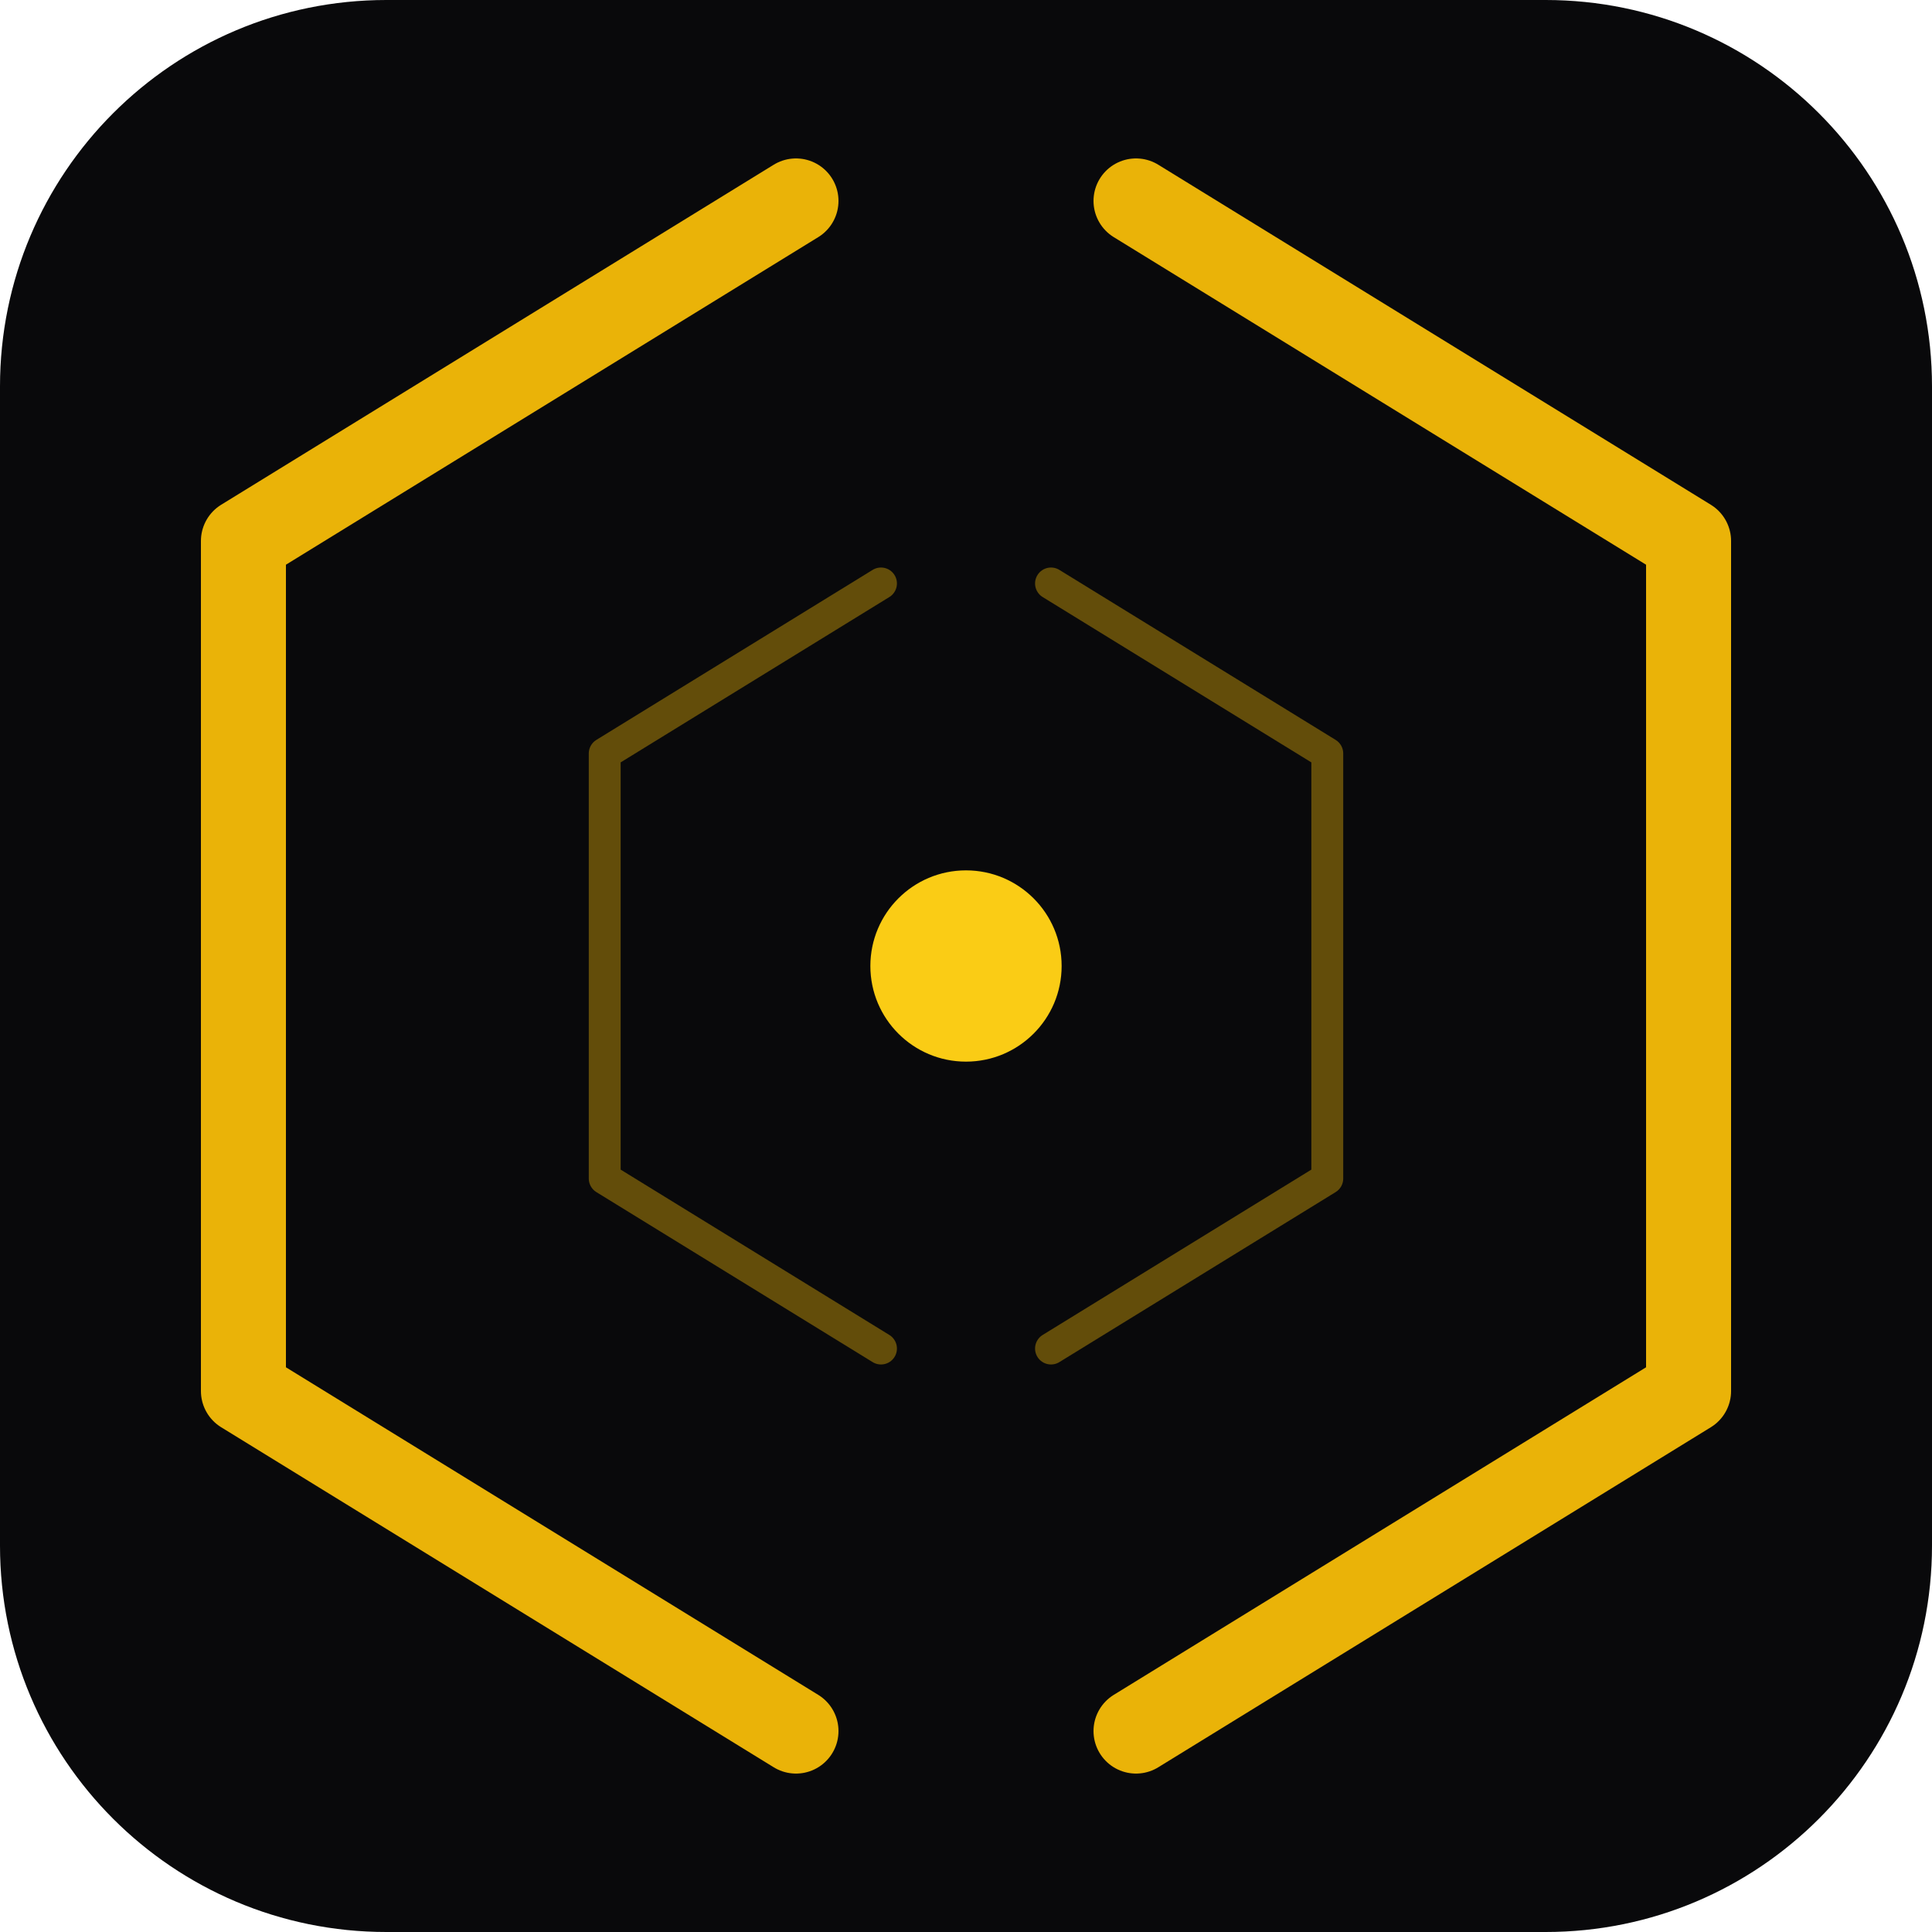
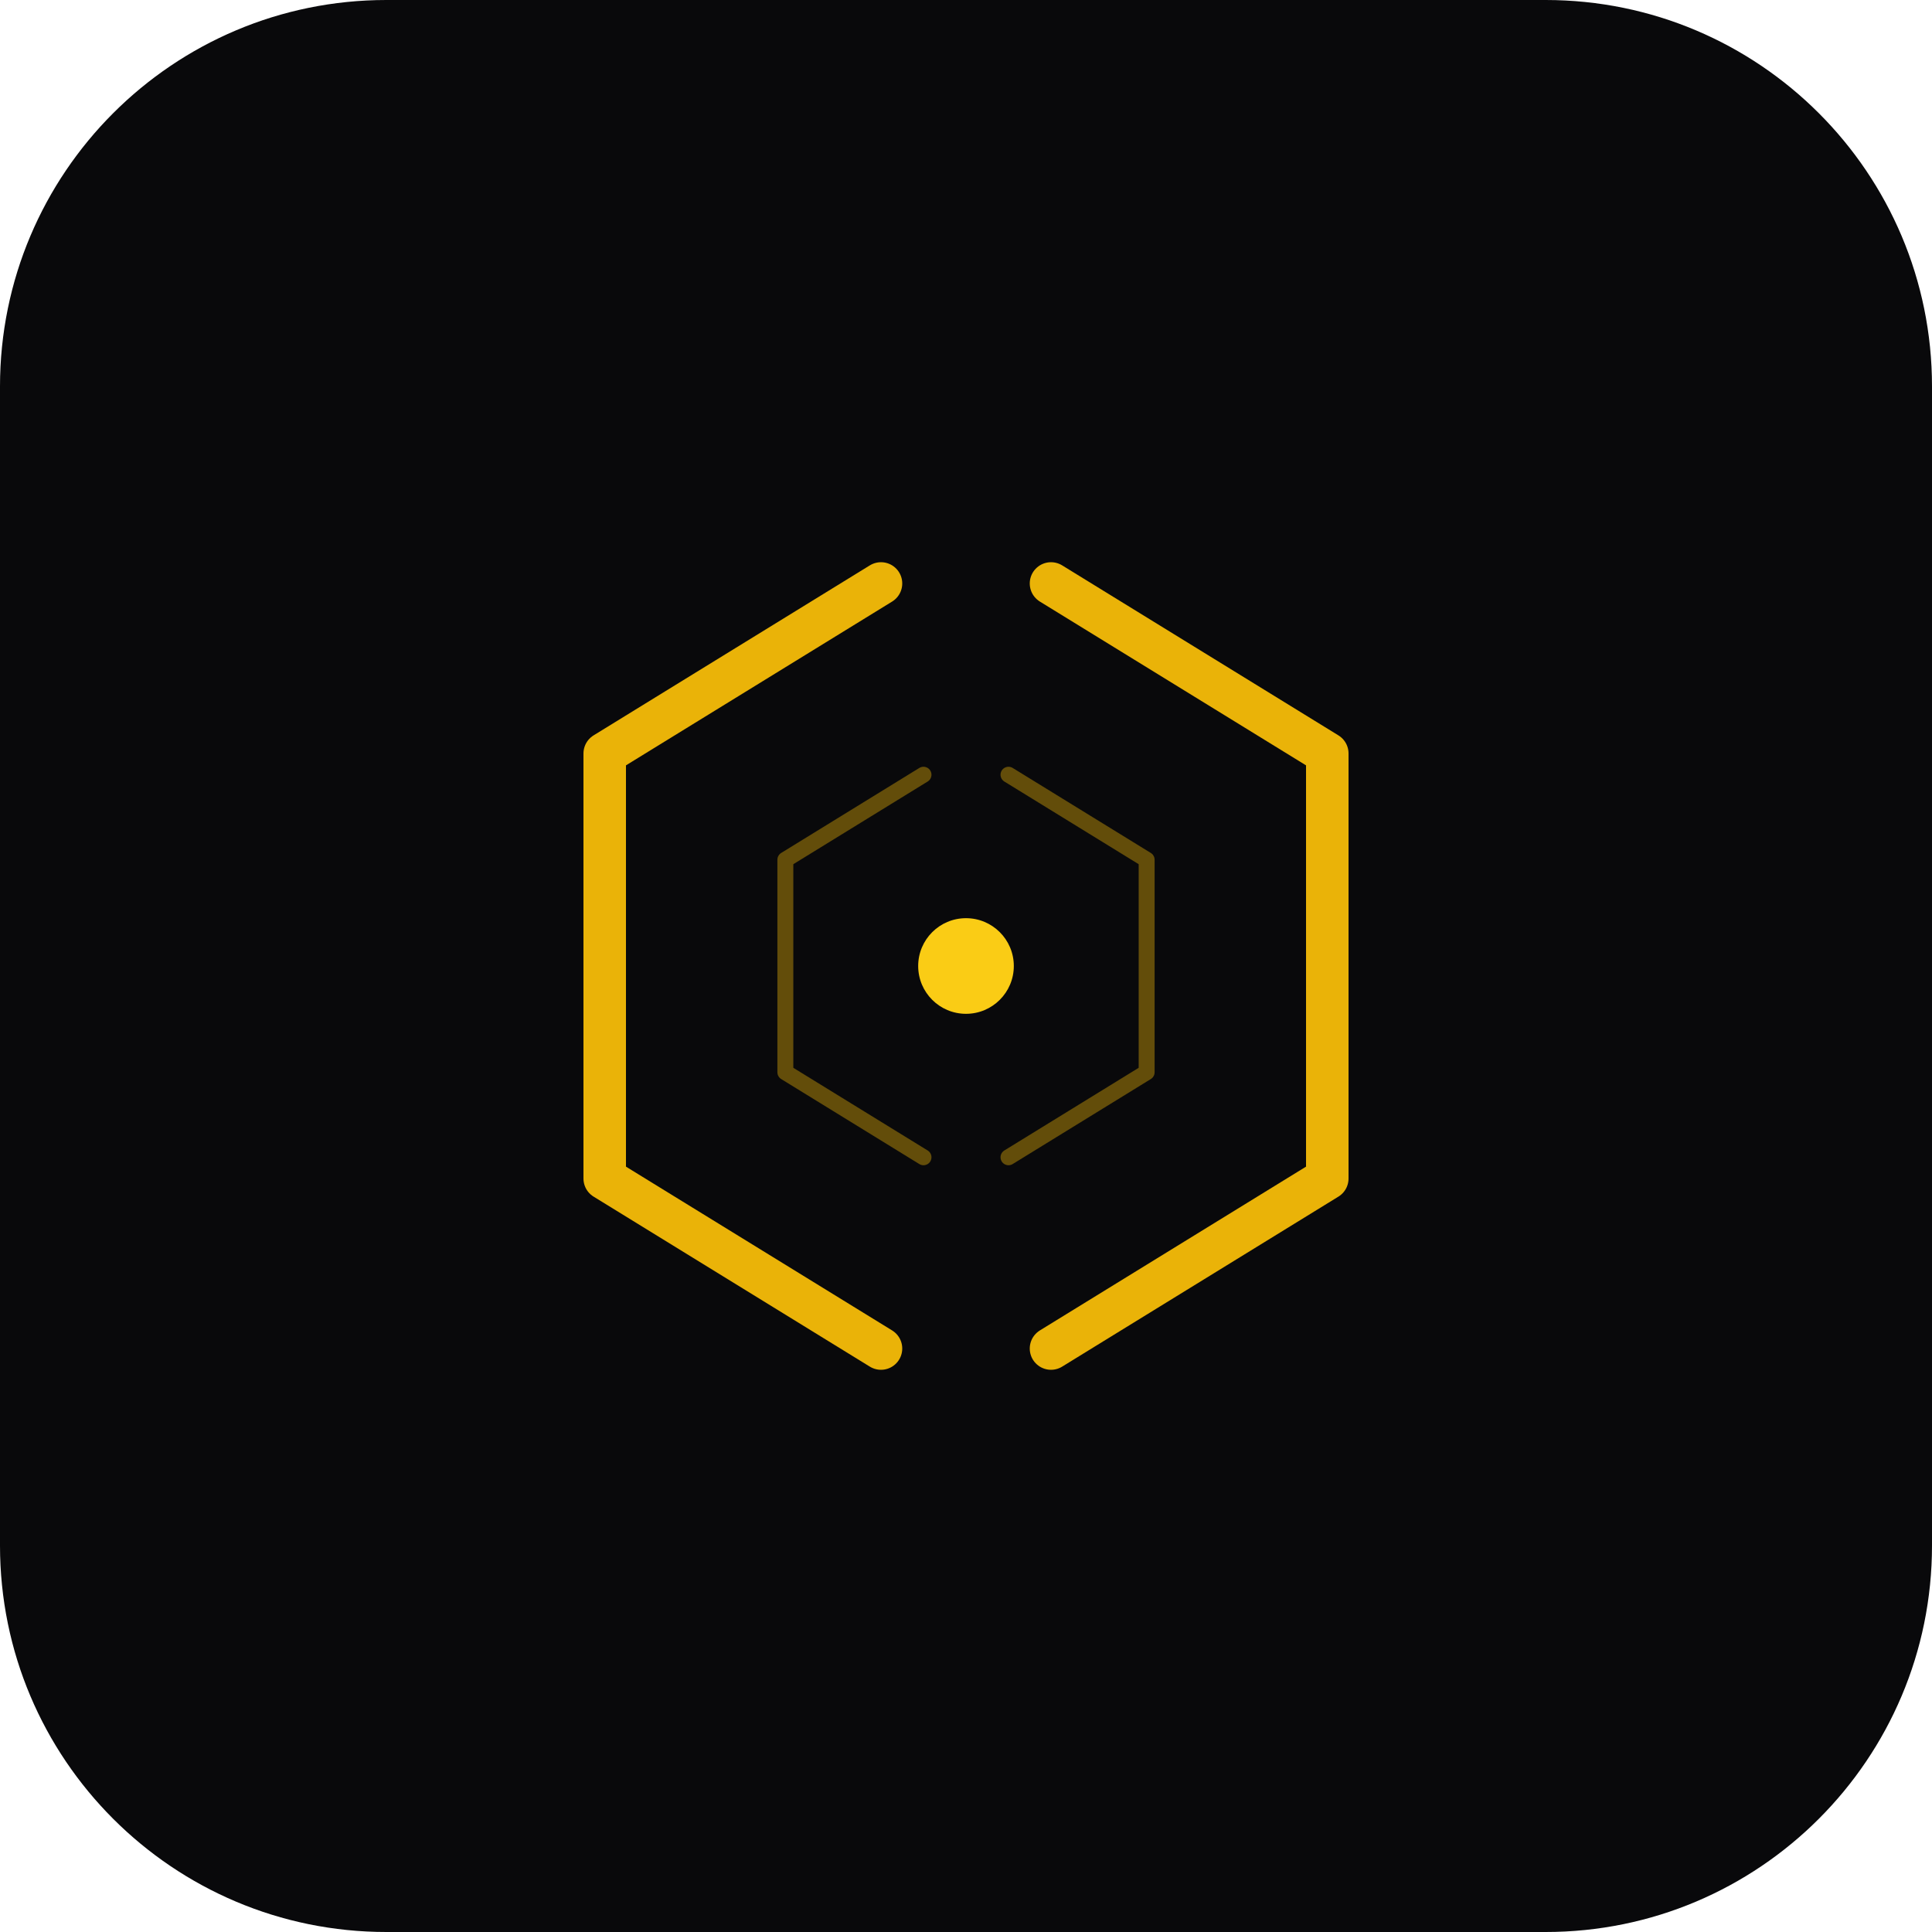
<svg xmlns="http://www.w3.org/2000/svg" width="512" height="512" viewBox="0 0 100 100" fill="none">
  <defs>
    <linearGradient id="chromeGradient" x1="0%" y1="0%" x2="100%" y2="100%">
      <stop offset="0%" stopColor="#fefce8" />
      <stop offset="40%" stopColor="#fde047" />
      <stop offset="80%" stopColor="#eab308" />
      <stop offset="100%" stopColor="#ca8a04" />
    </linearGradient>
  </defs>
  <rect width="100" height="100" fill="#09090b" rx="20" />
-   <g transform="translate(-5, -5) scale(1.1)">
+   <g transform="translate(22.5, 22.5) scale(0.55)">
    <path d="M 42,14 L 16,30 L 16,70 L 42,86" fill="none" stroke="#eab308" stroke-width="4" stroke-linecap="round" stroke-linejoin="round" />
    <path d="M 58,14 L 84,30 L 84,70 L 58,86" fill="none" stroke="#eab308" stroke-width="4" stroke-linecap="round" stroke-linejoin="round" />
    <path d="M 46,32 L 33,40 L 33,60 L 46,68" fill="none" stroke="#eab308" stroke-width="1.5" stroke-linecap="round" stroke-linejoin="round" opacity="0.4" />
    <path d="M 54,32 L 67,40 L 67,60 L 54,68" fill="none" stroke="#eab308" stroke-width="1.5" stroke-linecap="round" stroke-linejoin="round" opacity="0.4" />
    <circle cx="50" cy="50" r="4.5" fill="#facc15" />
  </g>
</svg>
